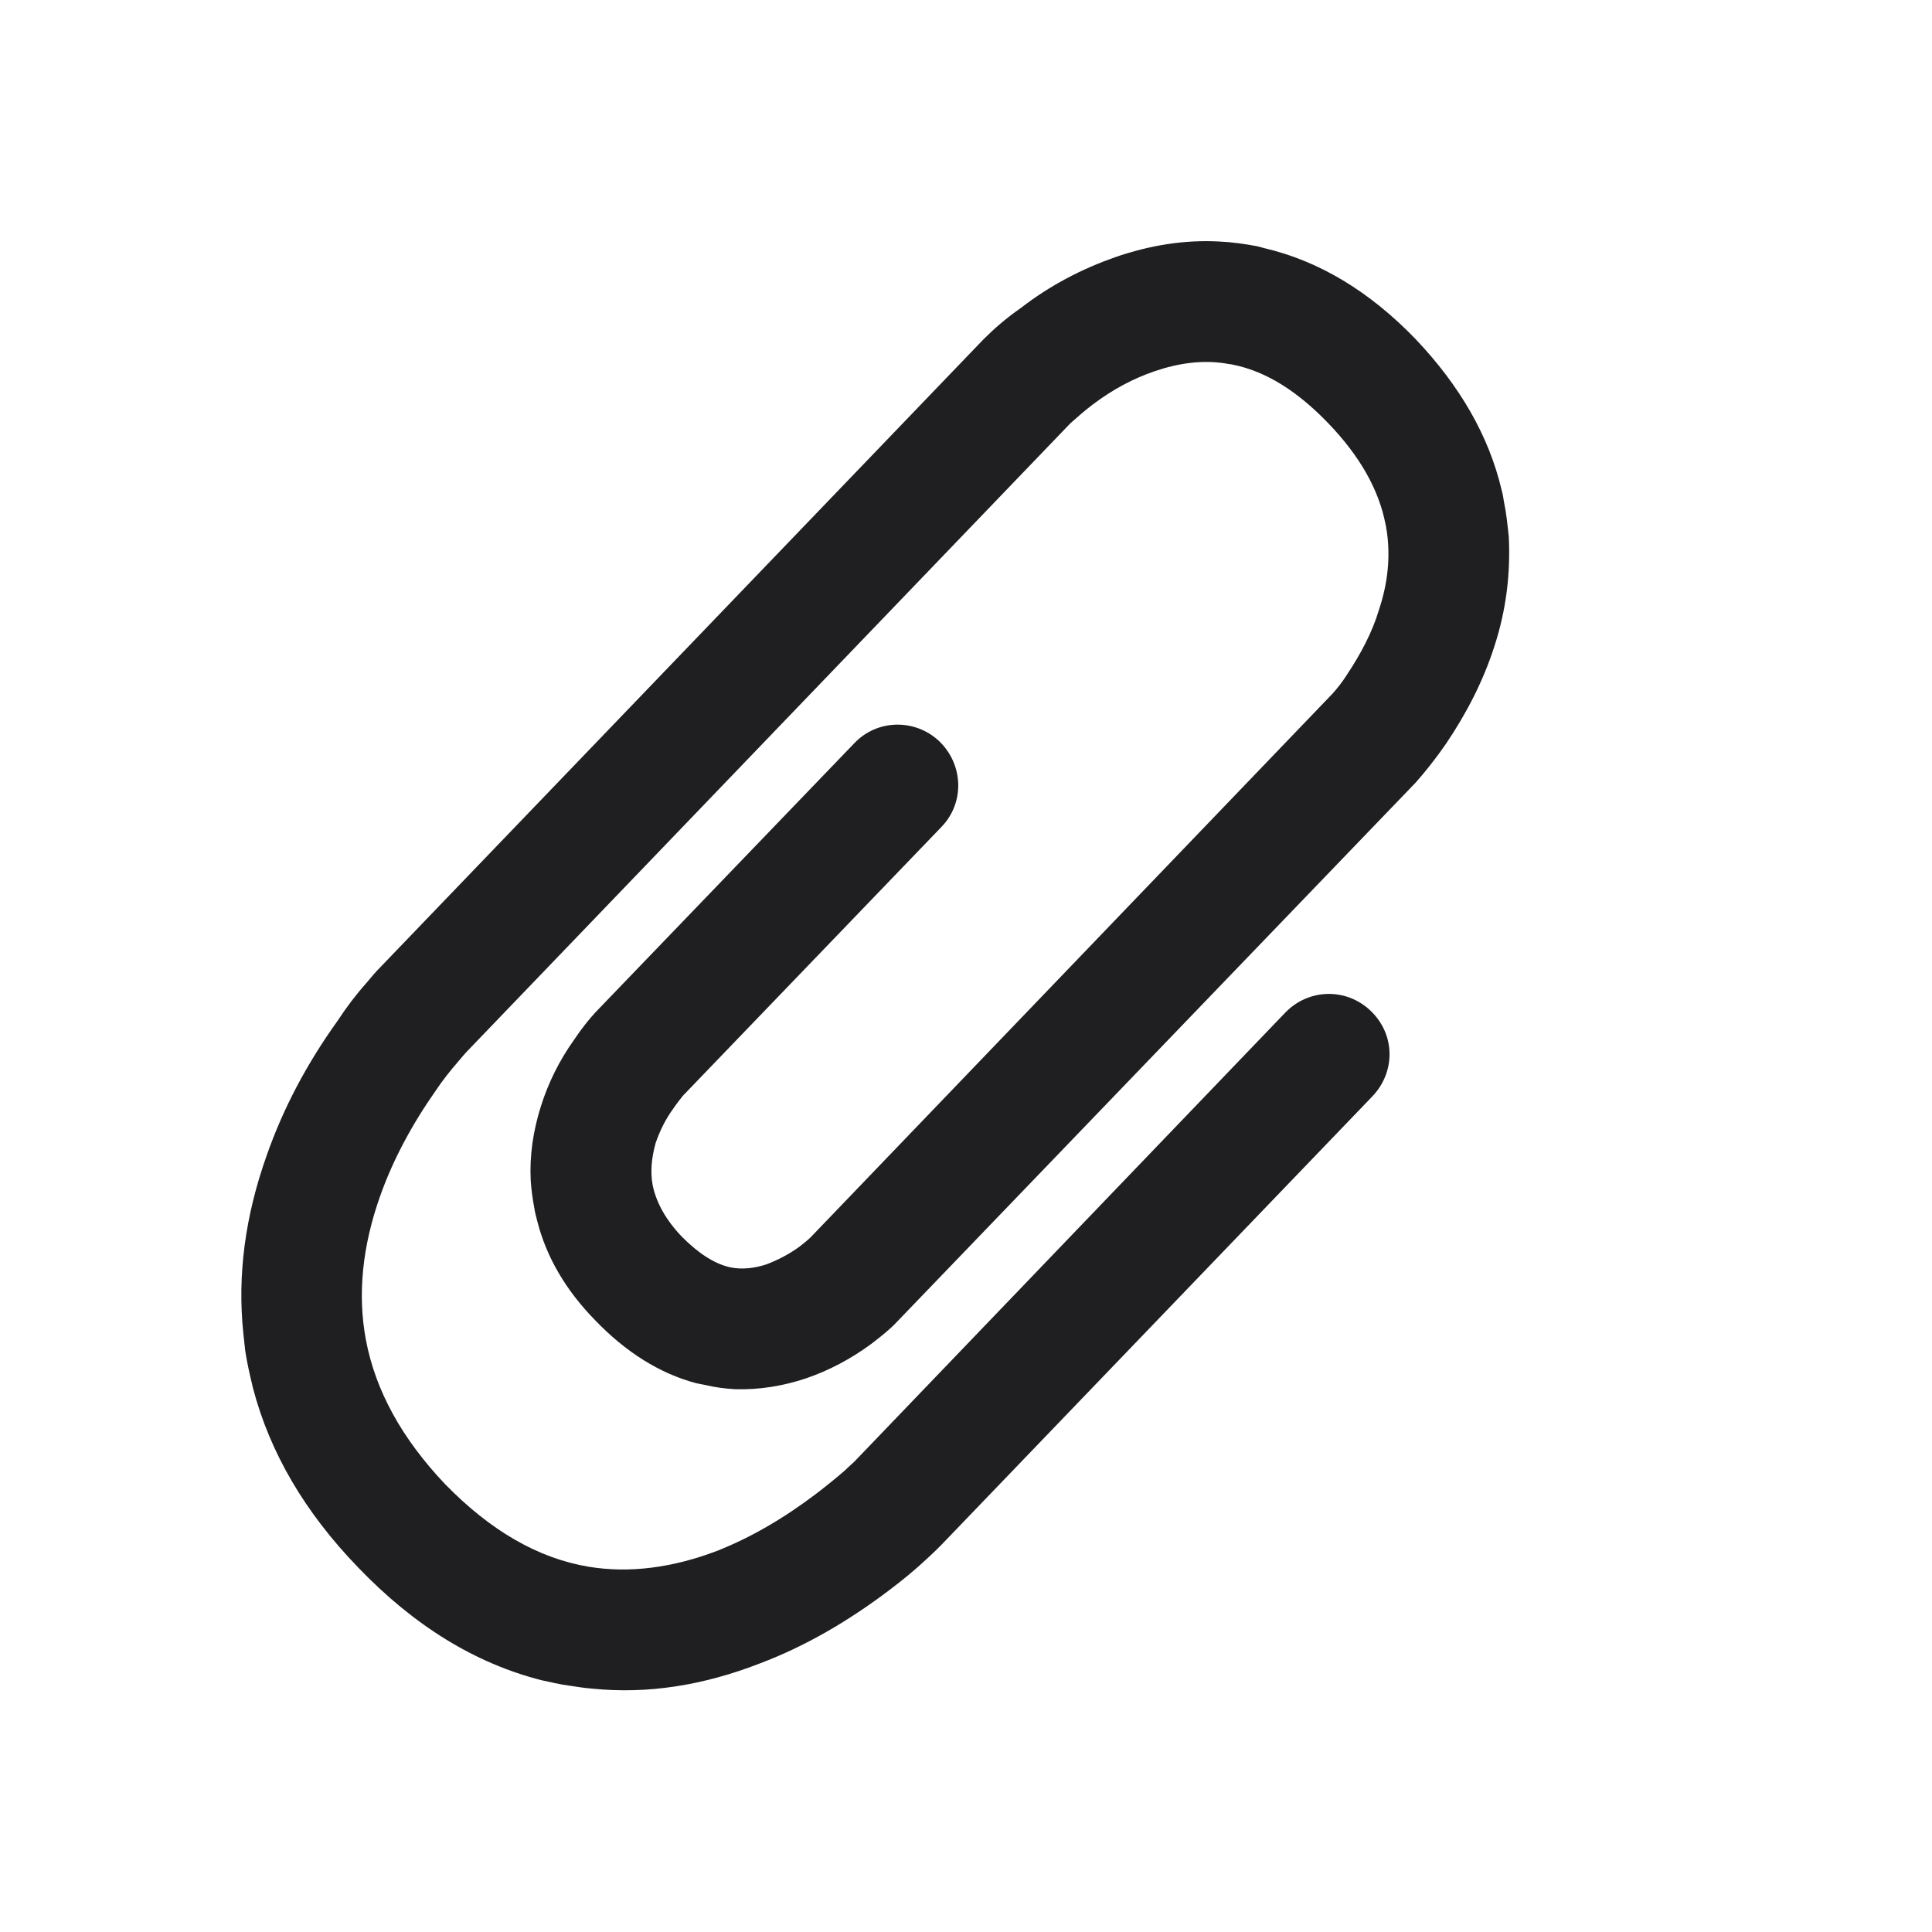
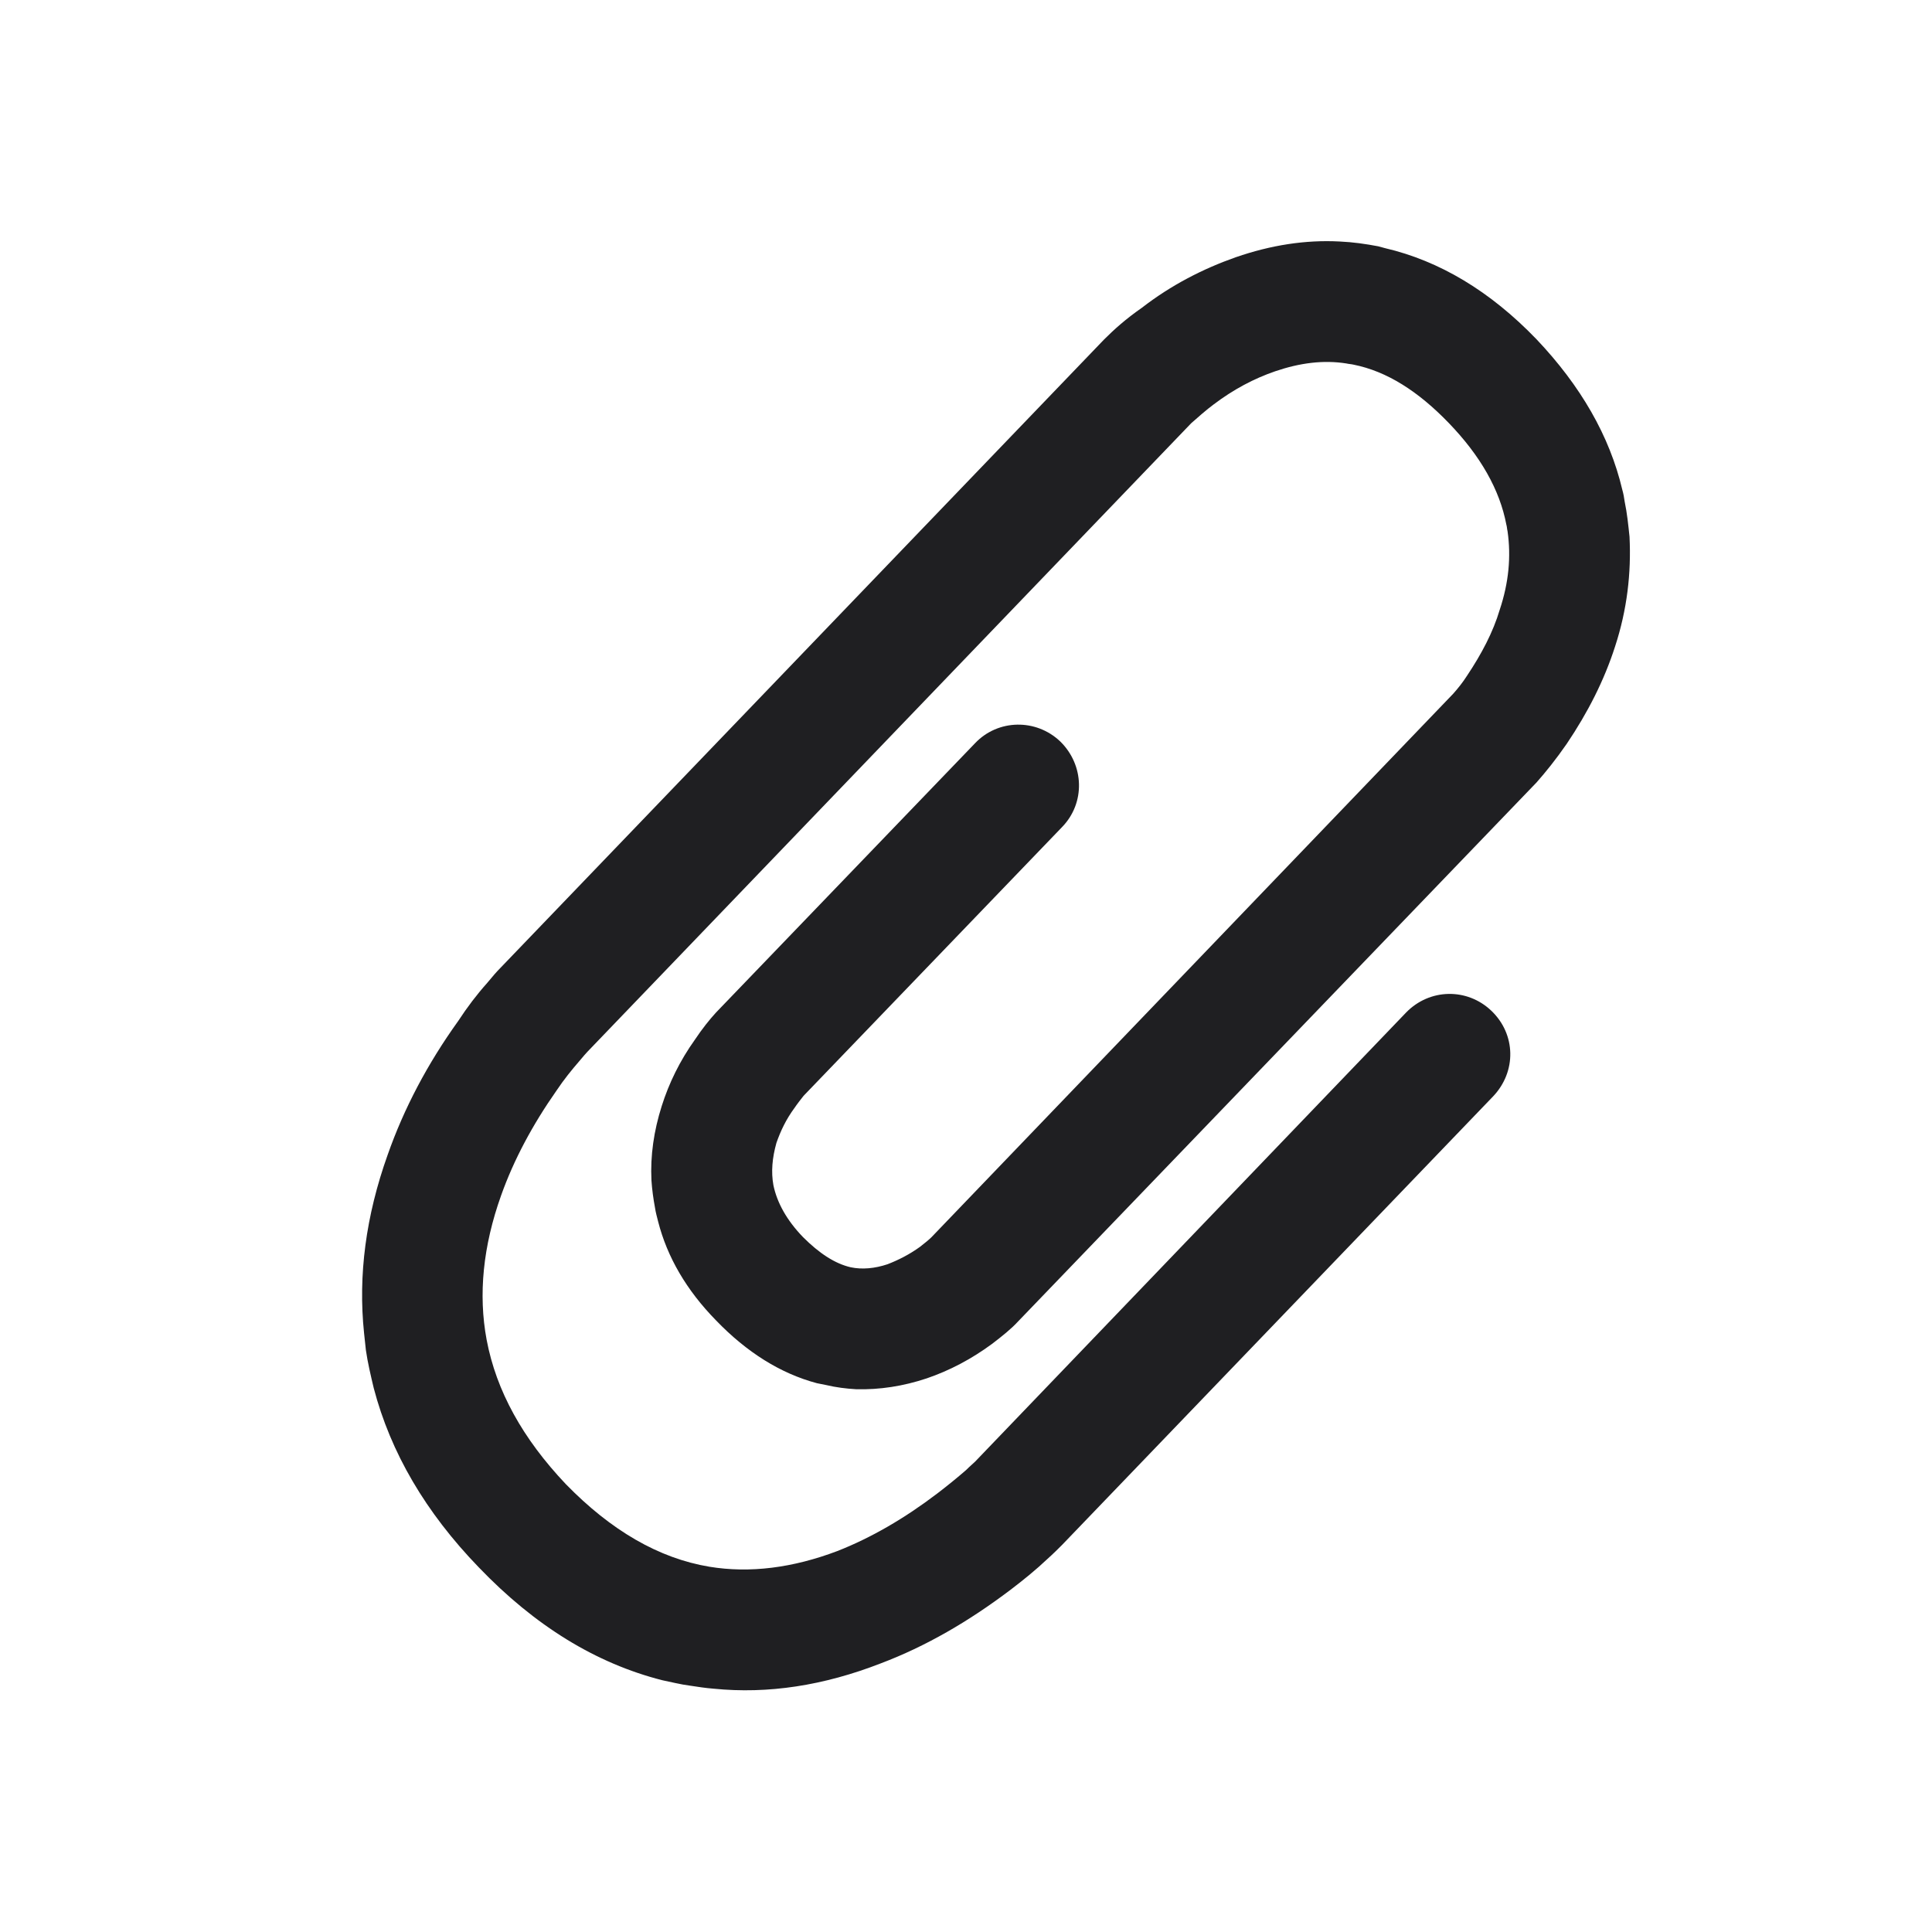
<svg xmlns="http://www.w3.org/2000/svg" width="32" height="32" viewBox="0 0 32 32" fill="none">
-   <path fill-rule="evenodd" clip-rule="evenodd" d="M11.31 18.15L15.59 13.7C15.98 13.3 15.96 12.67 15.56 12.28C15.16 11.9 14.53 11.91 14.15 12.31L9.86 16.77C9.75 16.89 9.63 17.04 9.51 17.22C9.26 17.57 9.08 17.94 8.96 18.32C8.83 18.73 8.77 19.14 8.79 19.55C8.8 19.7 8.82 19.85 8.85 20.01C8.86 20.08 8.88 20.15 8.9 20.23C9.05 20.82 9.37 21.37 9.86 21.87C10.37 22.4 10.93 22.75 11.53 22.91C11.58 22.92 11.63 22.93 11.68 22.94C11.85 22.98 12.01 23 12.18 23.01C12.57 23.02 12.96 22.96 13.35 22.83C13.73 22.7 14.09 22.51 14.43 22.26C14.6 22.13 14.75 22.01 14.86 21.89L23.45 12.96C23.6 12.79 23.77 12.58 23.95 12.32C24.3 11.8 24.57 11.27 24.75 10.71C24.95 10.1 25.02 9.49 24.99 8.89C24.97 8.7 24.95 8.5 24.91 8.31C24.9 8.24 24.89 8.18 24.87 8.11C24.66 7.22 24.18 6.39 23.45 5.62C22.68 4.82 21.84 4.32 20.94 4.11C20.9 4.1 20.87 4.09 20.83 4.08C20.62 4.04 20.41 4.01 20.19 4C19.62 3.97 19.05 4.06 18.47 4.26C17.93 4.45 17.4 4.72 16.91 5.1C16.65 5.28 16.45 5.46 16.29 5.62L6.29 16.03C6.23 16.09 6.16 16.17 6.07 16.28C5.9 16.47 5.74 16.68 5.59 16.91C5.08 17.62 4.69 18.36 4.42 19.13C4.06 20.14 3.93 21.12 4.03 22.08C4.04 22.17 4.05 22.27 4.06 22.36C4.09 22.57 4.14 22.78 4.19 22.99C4.47 24.06 5.05 25.05 5.93 25.96C6.86 26.93 7.87 27.55 8.97 27.83C9.12 27.86 9.27 27.9 9.43 27.92C9.56 27.94 9.69 27.96 9.82 27.97C10.72 28.06 11.64 27.92 12.59 27.55C13.33 27.27 14.04 26.86 14.74 26.33C14.95 26.17 15.16 26 15.35 25.82C15.45 25.73 15.53 25.65 15.59 25.59L22.73 18.16C23.12 17.75 23.11 17.13 22.7 16.74C22.3 16.36 21.68 16.37 21.29 16.77L14.15 24.21C14.12 24.24 14.07 24.28 14 24.35C13.85 24.48 13.69 24.61 13.52 24.74C12.98 25.15 12.43 25.47 11.87 25.69C11.13 25.97 10.42 26.06 9.75 25.95C8.91 25.81 8.12 25.35 7.37 24.58C6.66 23.83 6.22 23.04 6.06 22.19C5.92 21.44 6 20.64 6.3 19.8C6.51 19.21 6.82 18.63 7.22 18.06C7.34 17.88 7.47 17.72 7.6 17.57C7.66 17.5 7.7 17.45 7.73 17.42L17.73 7.01C17.82 6.93 17.99 6.78 18.1 6.7C18.43 6.45 18.77 6.27 19.12 6.15C19.53 6.01 19.92 5.96 20.3 6.02C20.34 6.03 20.38 6.03 20.42 6.04C20.97 6.15 21.49 6.48 22 7.01C22.52 7.55 22.84 8.11 22.95 8.69C22.96 8.72 22.96 8.76 22.97 8.8C23.03 9.22 22.99 9.65 22.84 10.1C22.73 10.47 22.54 10.83 22.3 11.19C22.23 11.3 22.15 11.4 22.07 11.49L13.43 20.49C13.39 20.53 13.33 20.58 13.24 20.65C13.06 20.78 12.88 20.87 12.7 20.94C12.49 21.01 12.28 21.03 12.09 20.99C11.83 20.93 11.57 20.76 11.3 20.49C11.03 20.21 10.87 19.92 10.81 19.63C10.77 19.41 10.79 19.18 10.86 18.93C10.93 18.73 11.02 18.54 11.16 18.35C11.2 18.29 11.27 18.2 11.31 18.15Z" fill="#1F1F22" />
+   <path fill-rule="evenodd" clip-rule="evenodd" d="M13.31 18.15L17.59 13.7C17.98 13.3 17.96 12.67 17.56 12.28C17.16 11.9 16.53 11.91 16.15 12.31L11.86 16.77C11.75 16.89 11.63 17.04 11.51 17.22C11.26 17.57 11.08 17.94 10.96 18.32C10.83 18.73 10.77 19.14 10.79 19.55C10.8 19.7 10.82 19.85 10.85 20.01C10.86 20.08 10.88 20.15 10.9 20.23C11.05 20.82 11.37 21.37 11.86 21.87C12.37 22.4 12.93 22.75 13.53 22.91C13.58 22.92 13.63 22.93 13.68 22.94C13.85 22.98 14.01 23 14.18 23.01C14.57 23.02 14.96 22.96 15.35 22.83C15.73 22.7 16.09 22.51 16.43 22.26C16.6 22.13 16.75 22.01 16.86 21.89L25.45 12.96C25.6 12.79 25.77 12.58 25.95 12.32C26.3 11.8 26.57 11.27 26.75 10.71C26.95 10.1 27.02 9.49 26.99 8.89C26.97 8.7 26.95 8.5 26.91 8.31C26.9 8.24 26.89 8.18 26.87 8.11C26.66 7.22 26.18 6.39 25.45 5.62C24.68 4.82 23.84 4.32 22.94 4.11C22.9 4.1 22.87 4.09 22.83 4.08C22.62 4.04 22.41 4.01 22.19 4C21.62 3.97 21.05 4.06 20.47 4.26C19.93 4.45 19.4 4.72 18.91 5.1C18.65 5.28 18.45 5.46 18.29 5.62L8.29 16.03C8.23 16.09 8.16 16.17 8.07 16.28C7.9 16.47 7.74 16.68 7.59 16.91C7.08 17.62 6.69 18.36 6.42 19.13C6.06 20.14 5.93 21.12 6.03 22.08C6.04 22.17 6.05 22.27 6.06 22.36C6.09 22.57 6.14 22.78 6.19 22.99C6.47 24.06 7.05 25.05 7.93 25.96C8.86 26.93 9.87 27.55 10.97 27.83C11.12 27.86 11.27 27.9 11.43 27.92C11.56 27.94 11.69 27.96 11.82 27.97C12.72 28.06 13.64 27.92 14.59 27.55C15.33 27.27 16.04 26.86 16.74 26.33C16.95 26.17 17.16 26 17.35 25.82C17.45 25.73 17.53 25.65 17.59 25.59L24.73 18.16C25.12 17.75 25.11 17.13 24.7 16.74C24.3 16.36 23.68 16.37 23.29 16.77L16.15 24.21C16.12 24.24 16.07 24.28 16 24.35C15.85 24.48 15.69 24.61 15.52 24.74C14.98 25.15 14.43 25.47 13.87 25.69C13.13 25.97 12.42 26.06 11.75 25.95C10.91 25.81 10.12 25.35 9.37 24.58C8.66 23.83 8.22 23.04 8.06 22.19C7.92 21.44 8 20.64 8.3 19.8C8.51 19.21 8.82 18.63 9.22 18.06C9.34 17.88 9.47 17.72 9.6 17.57C9.66 17.5 9.7 17.45 9.73 17.42L19.73 7.01C19.82 6.93 19.99 6.78 20.1 6.7C20.43 6.45 20.77 6.27 21.12 6.15C21.53 6.01 21.92 5.96 22.3 6.02C22.34 6.03 22.38 6.03 22.42 6.04C22.97 6.15 23.49 6.48 24 7.01C24.52 7.55 24.84 8.11 24.95 8.69C24.96 8.72 24.96 8.76 24.97 8.8C25.03 9.22 24.99 9.65 24.84 10.1C24.73 10.47 24.54 10.83 24.3 11.19C24.23 11.3 24.15 11.4 24.07 11.49L15.43 20.49C15.39 20.53 15.33 20.58 15.24 20.65C15.06 20.78 14.88 20.87 14.7 20.94C14.49 21.01 14.28 21.03 14.09 20.99C13.83 20.93 13.57 20.76 13.3 20.49C13.03 20.21 12.87 19.92 12.81 19.63C12.77 19.41 12.79 19.18 12.86 18.93C12.93 18.73 13.02 18.54 13.16 18.35C13.2 18.29 13.27 18.2 13.31 18.15Z" fill="#1F1F22" />
</svg>
